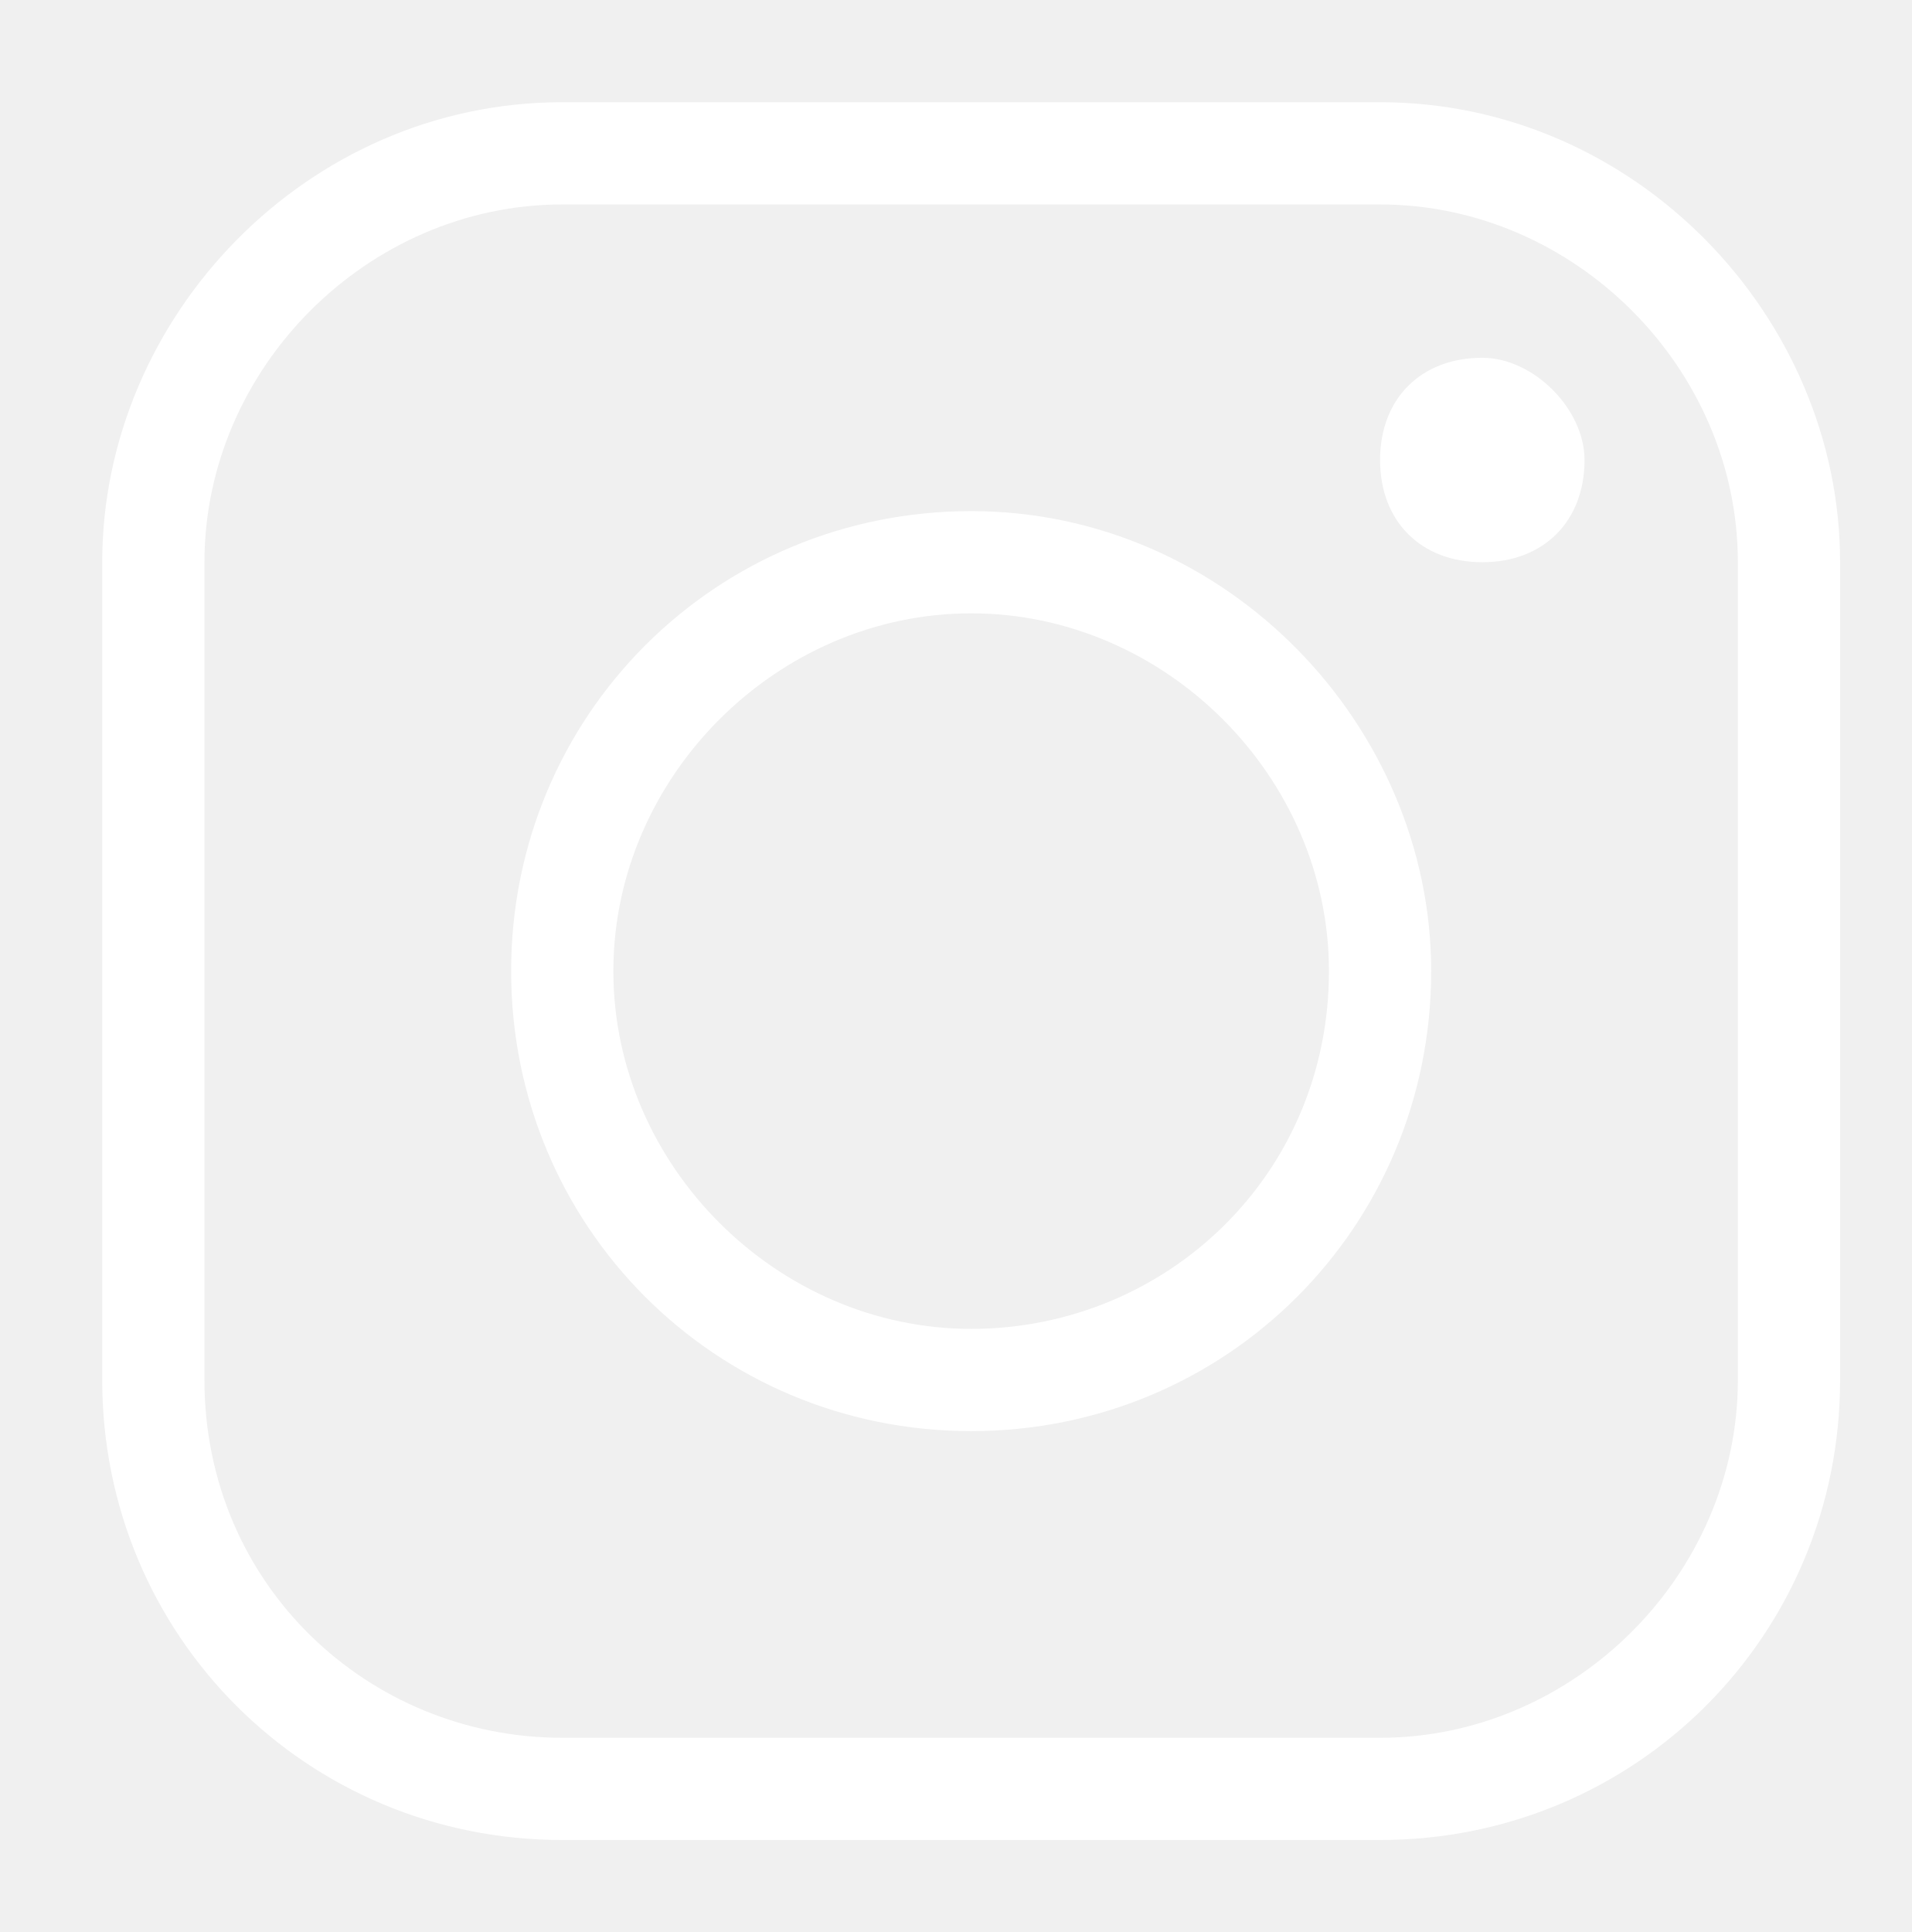
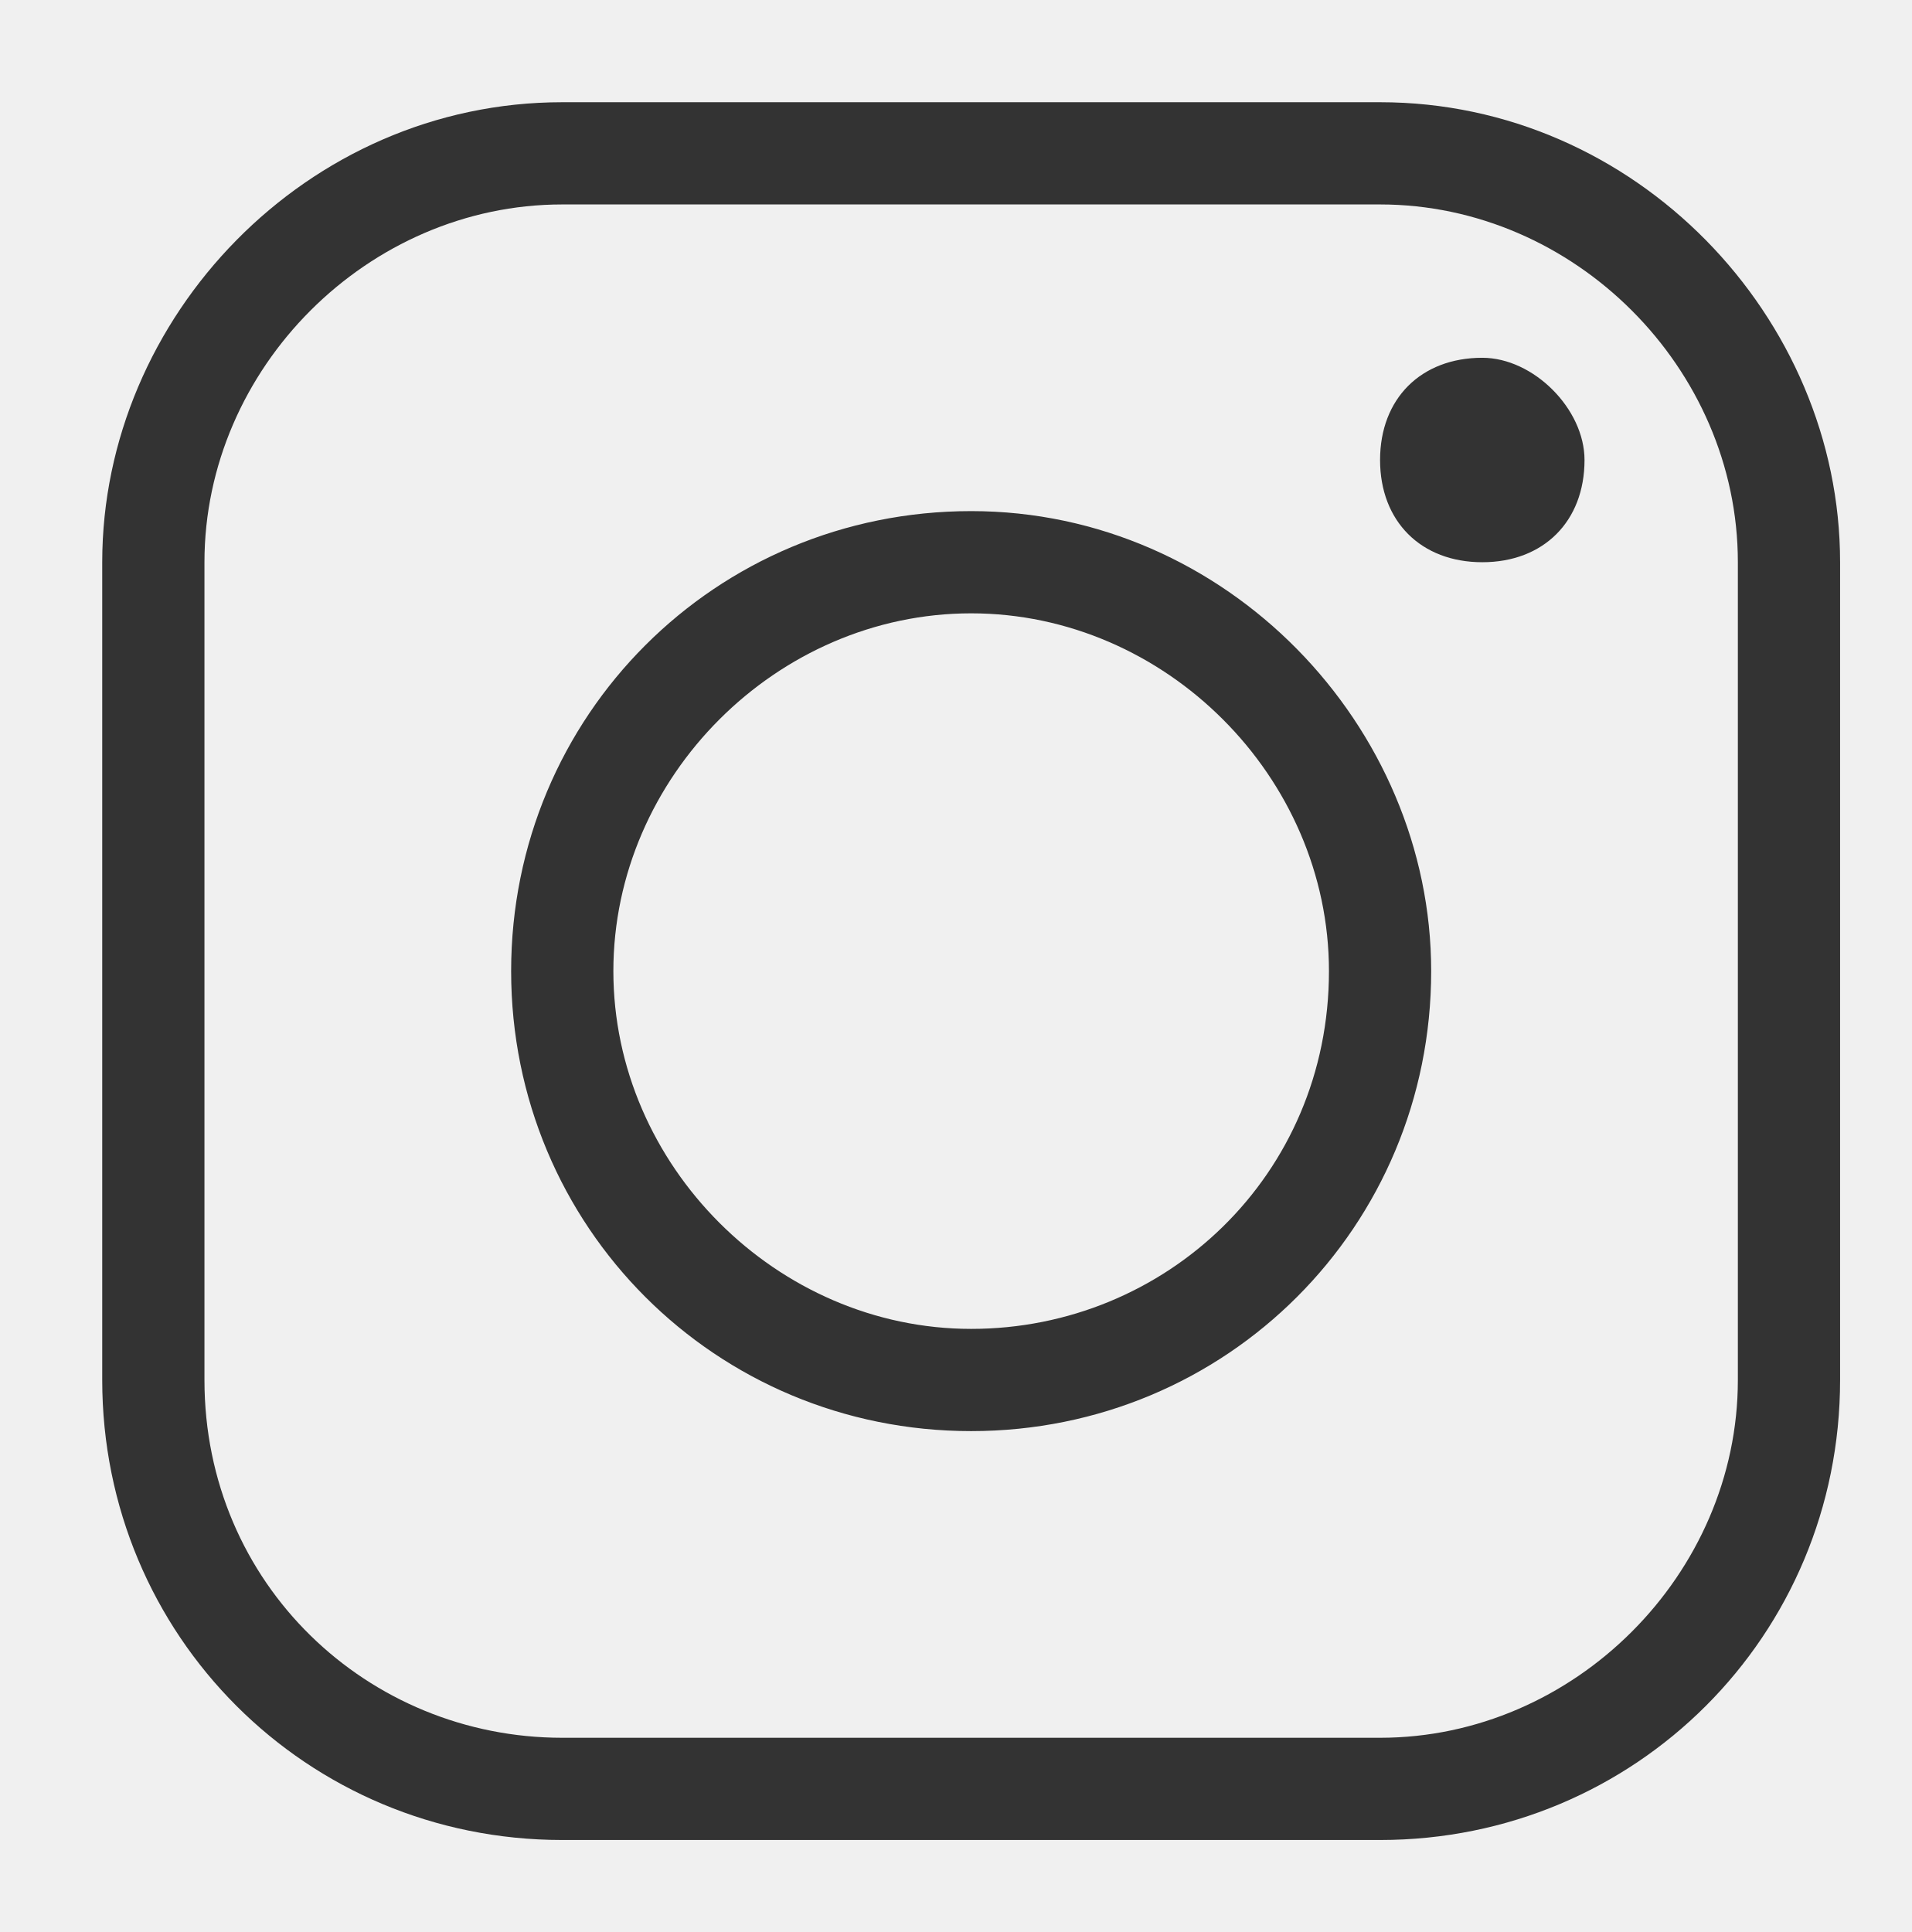
<svg xmlns="http://www.w3.org/2000/svg" version="1.1" id="Layer_1" x="0px" y="0px" viewBox="0 0 18.7 18.9" style="enable-background:new 0 0 18.7 18.9;" xml:space="preserve">
  <style type="text/css">
- 	.st0{fill:#FFFFFF;}
+ 	.st0{fill:#333333;}
</style>
  <path class="st0" d="M13,9.5C13,7.6,11.4,6,9.5,6S6,7.6,6,9.5S7.6,13,9.5,13S13,11.5,13,9.5z M14,9.5C14,12,12,14,9.5,14S5,12,5,9.5  S7,5,9.5,5S14,7.1,14,9.5z M5.5,18C3,18,1,16,1,13.5v-8C1,3.1,3,1,5.5,1h8C16,1,18,3.1,18,5.5v8c0,2.5-2,4.5-4.5,4.5H5.5z M5.5,17h8  c1.9,0,3.5-1.6,3.5-3.5v-8C17,3.6,15.4,2,13.5,2h-8C3.6,2,2,3.6,2,5.5v8C2,15.5,3.6,17,5.5,17z M15.5,4.5c0,0.6-0.4,1-1,1  s-1-0.4-1-1s0.4-1,1-1C15,3.5,15.5,4,15.5,4.5z" />
</svg>
